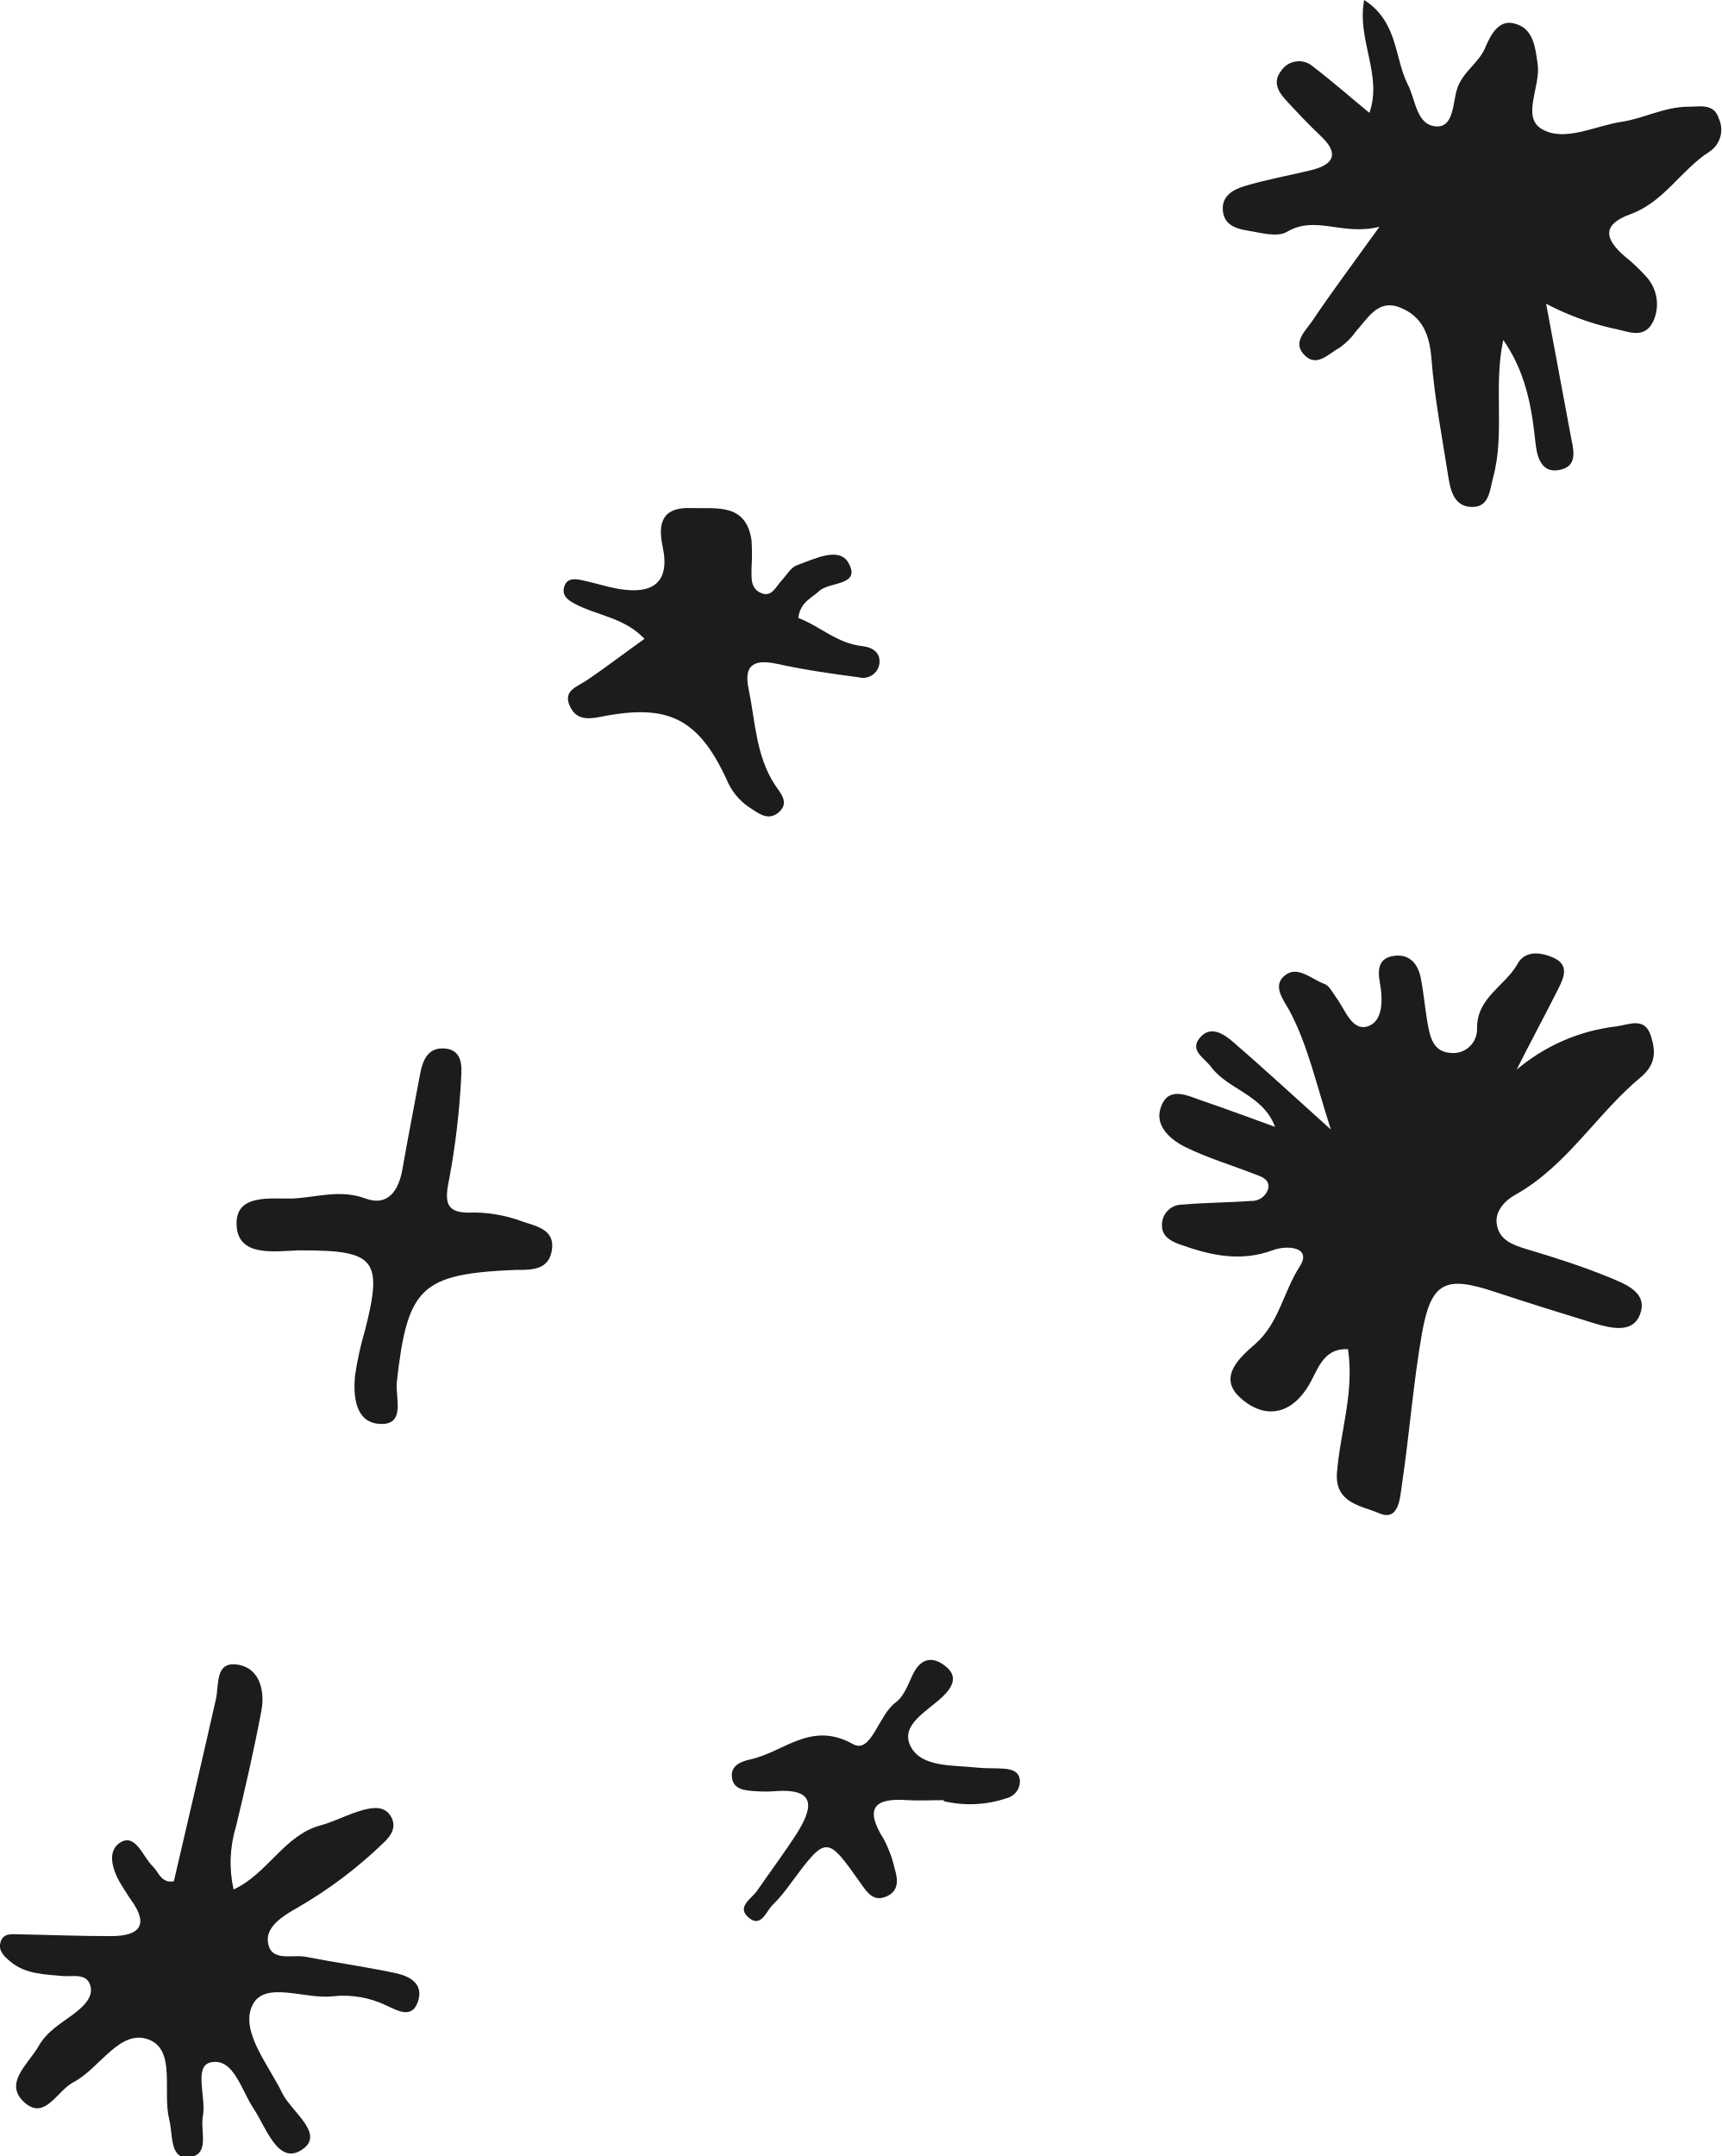
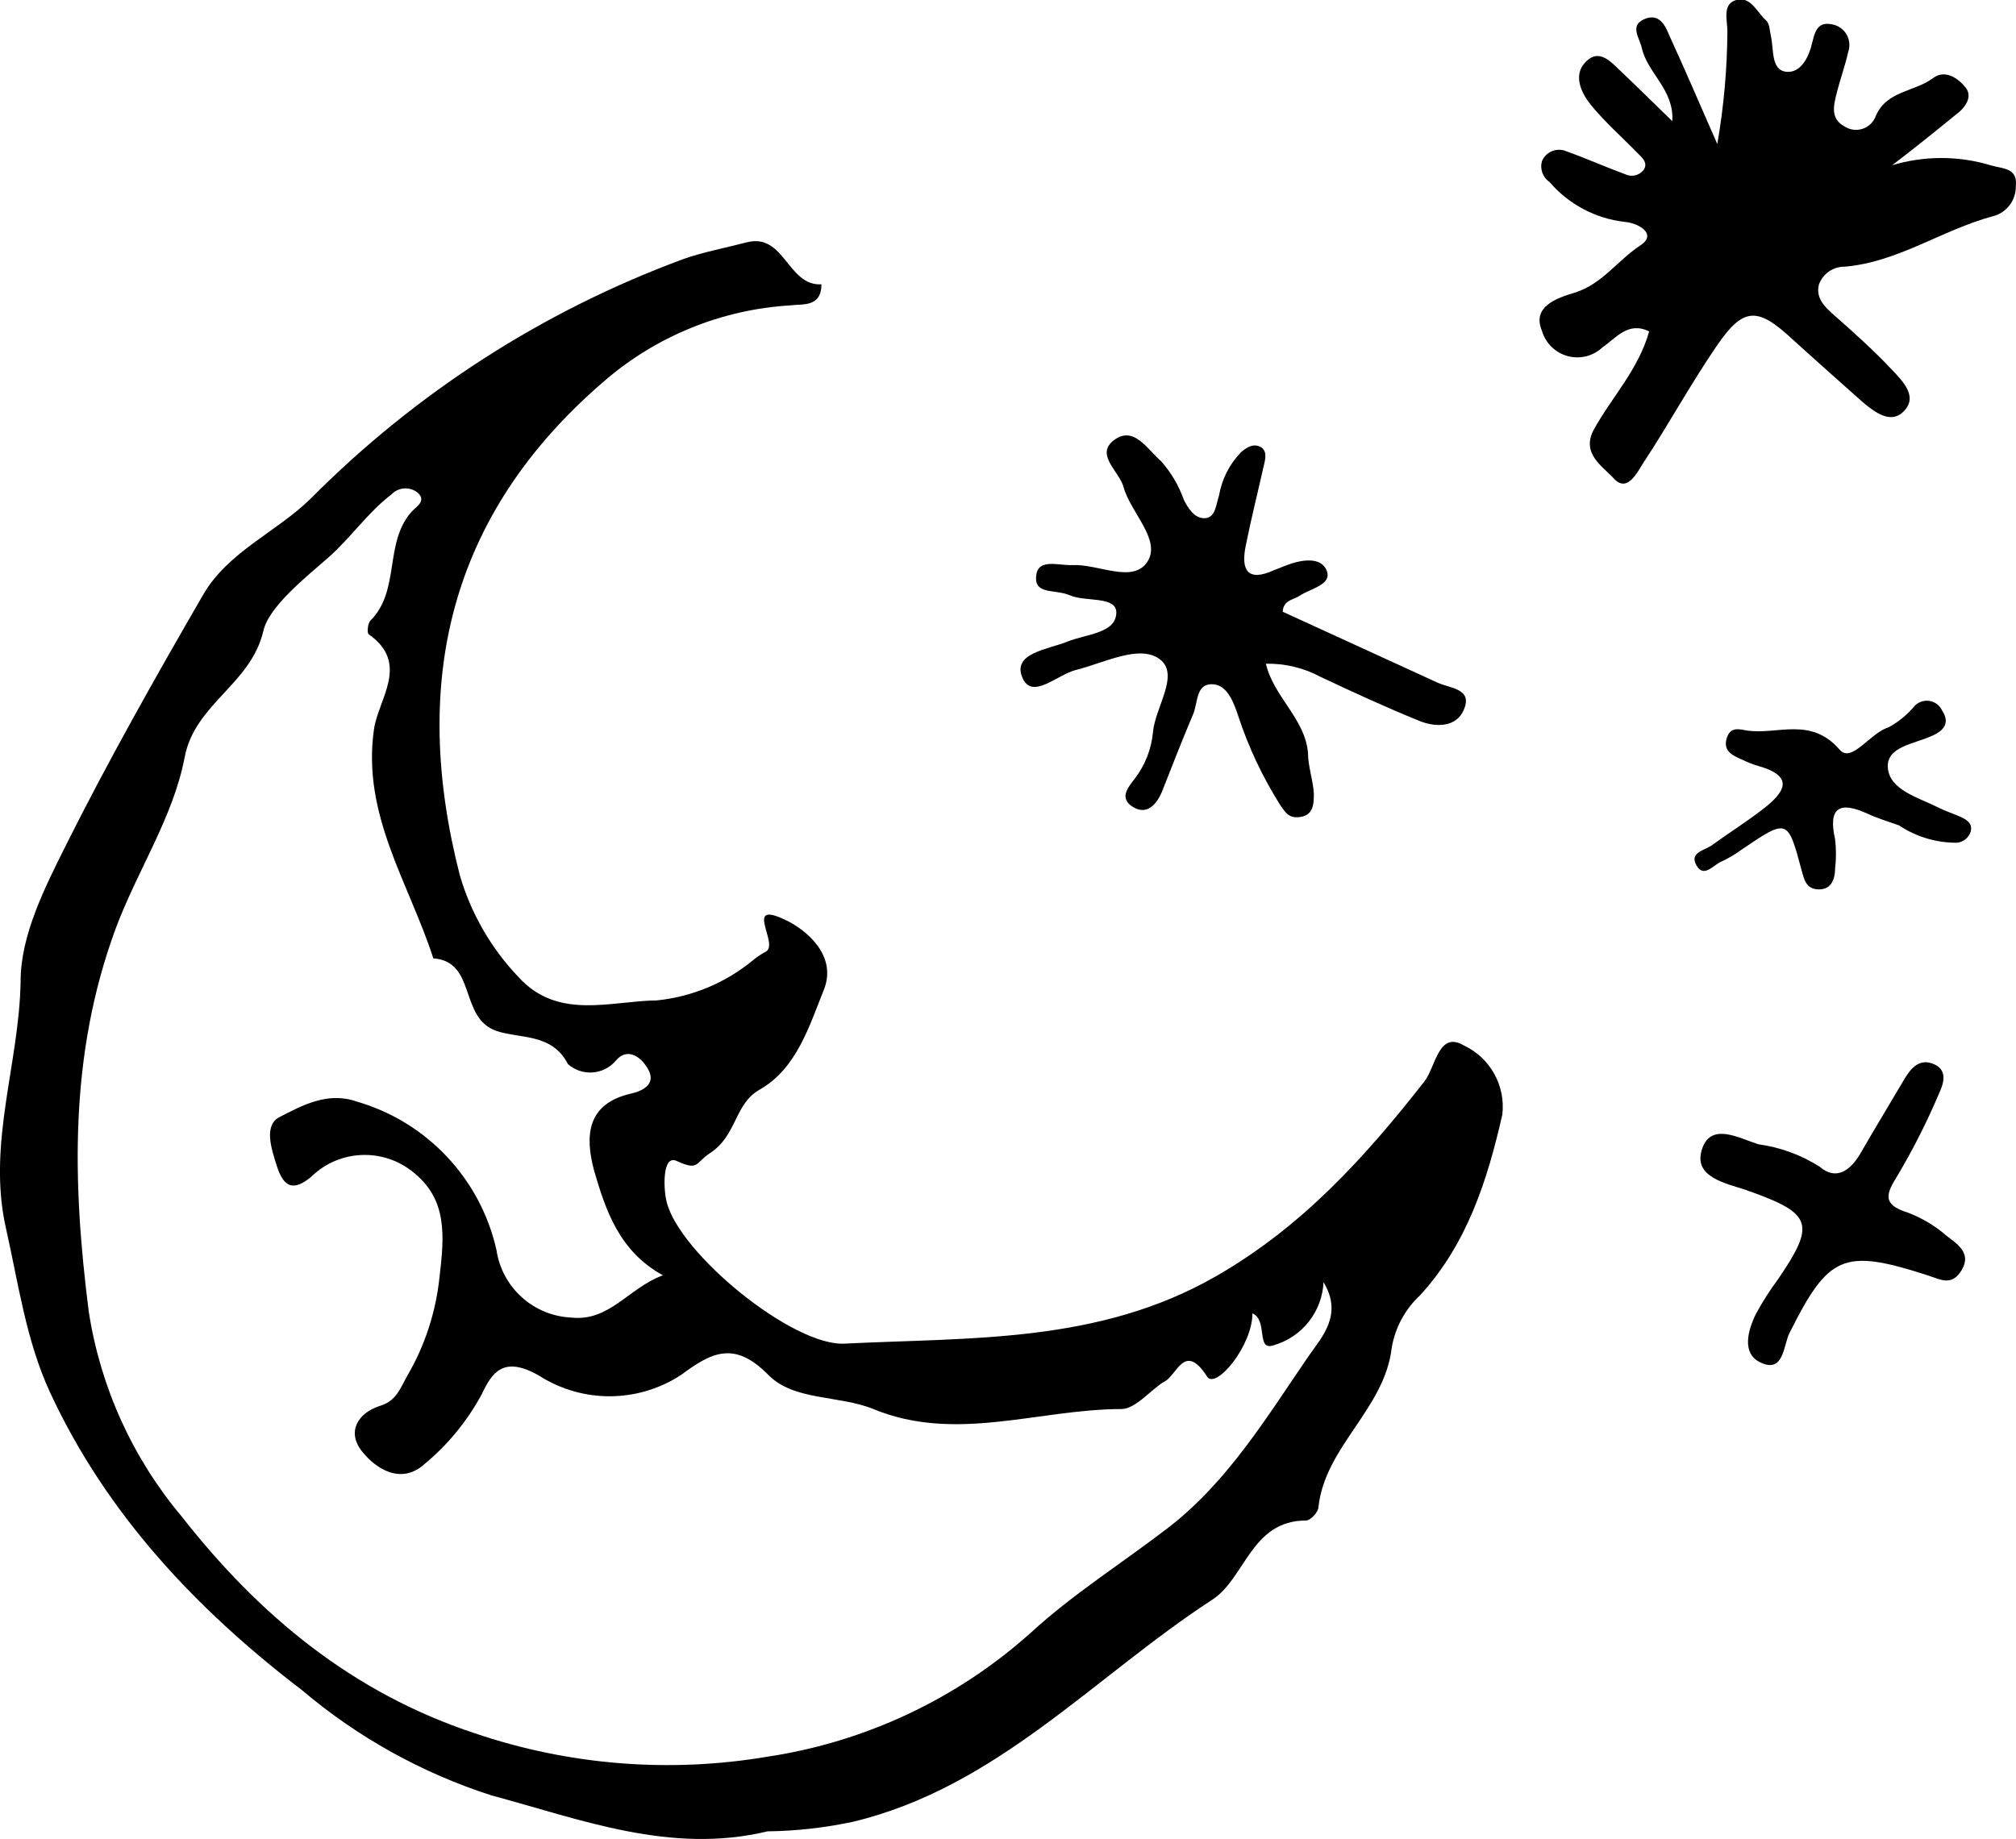
- <svg xmlns="http://www.w3.org/2000/svg" viewBox="0 0 183.1 229.33">
-   <defs>
-     <style>.cls-1{fill:#1c1c1b;}</style>
-   </defs>
+ <svg xmlns="http://www.w3.org/2000/svg" viewBox="0 0 95.84 87.44">
  <g id="레이어_2" data-name="레이어 2">
-     <g id="Layer_1" data-name="Layer 1">
-       <path class="cls-1" d="M161.19,113.91A19.94,19.94,0,0,1,172,109.17c1.44-.23,3-1,3.64,1.06.5,1.6.52,3-1.08,4.34-4.71,3.9-7.86,9.46-13.4,12.54-1,.56-2.2,1.71-1.92,3.18.3,1.65,1.72,2.14,3.2,2.59,3,.89,5.92,1.83,8.78,3,1.7.71,4.18,1.61,3.22,4-.76,1.93-3,1.43-4.8.89-3.55-1.09-7.1-2.19-10.63-3.36-5.25-1.75-6.77-1.07-7.74,4.42-.93,5.28-1.32,10.65-2.12,16-.22,1.4-.27,4.1-2.49,3.11-1.67-.74-4.7-1-4.43-4.3.34-4.32,1.86-8.53,1.17-13.13-2.73-.14-3.24,2.35-4.23,3.94-2.09,3.38-5,3.32-7.3,1.16s0-4.21,1.66-5.65c2.54-2.23,3-5.57,4.74-8.25,1.35-2.12-1.41-2.27-2.83-1.74-3.48,1.3-6.71.56-10-.63-1-.36-1.83-.89-1.83-2a2.15,2.15,0,0,1,2.18-2.21c2.43-.21,4.88-.21,7.31-.39a1.81,1.81,0,0,0,1.83-1.36c.15-1-.85-1.26-1.59-1.54-2.39-.93-4.88-1.67-7.18-2.8-1.6-.78-3.32-2.23-2.7-4.16.79-2.49,2.89-1.31,4.54-.76,2.45.83,4.88,1.75,7.64,2.74-1.28-3.44-5-3.94-6.8-6.37-.74-1-2.4-1.77-1.13-3.18,1.12-1.25,2.5-.31,3.47.52,3.18,2.75,6.27,5.6,10.4,9.32-1.62-5.05-2.47-9-4.39-12.62-.6-1.13-2-2.75-.37-3.87,1.3-.91,2.74.51,4.08,1,.52.18.86.92,1.24,1.44.95,1.26,1.66,3.58,3.33,3.08s1.65-2.84,1.33-4.6c-.26-1.45-.19-2.72,1.59-2.92,1.57-.17,2.43.86,2.73,2.26.33,1.58.45,3.21.73,4.81s.61,3.11,2.39,3.26a2.54,2.54,0,0,0,2.89-2.66c0-3.25,3-4.45,4.31-6.81.83-1.53,2.68-1.22,4-.56,1.59.82.82,2.24.24,3.4-1.45,2.88-3,5.73-4.43,8.6" />
-       <path class="cls-1" d="M145.68,12c1.42-4.07-1.36-7.72-.56-12,3.62,2.3,3.2,6.15,4.65,9,.86,1.68.9,4.4,3.13,4.45,1.77,0,1.64-2.55,2.11-4,.6-1.84,2.31-2.73,3-4.4.57-1.36,1.43-3,3.09-2.55,2,.49,2.21,2.43,2.48,4.31.34,2.38-1.74,5.6.41,6.9,2.41,1.45,5.65-.32,8.5-.75,2.38-.36,4.59-1.6,7.1-1.61,1.31,0,2.75-.38,3.27,1.28a2.8,2.8,0,0,1-1,3.5c-3,1.91-4.85,5.36-8.38,6.64-3.14,1.13-2.76,2.68-.61,4.52a17.68,17.68,0,0,1,2.13,2,4.34,4.34,0,0,1,.82,5c-1,1.89-2.75.89-4.34.62a29.09,29.09,0,0,1-7-2.6c.9,4.79,1.75,9.35,2.59,13.9.26,1.42.89,3.26-1,3.74-2.35.58-2.62-1.82-2.76-3.17-.4-3.74-1.08-7.29-3.39-10.62-1.07,5,.2,9.91-1.08,14.63-.38,1.41-.4,3.23-2.37,3.13-1.78-.09-2.17-1.75-2.4-3.23-.65-4.17-1.46-8.33-1.79-12.53-.2-2.55-.95-4.48-3.32-5.44s-3.42,1.12-4.7,2.51A7.31,7.31,0,0,1,142.49,37c-1.19.63-2.48,2.22-3.85.63-1.1-1.28.26-2.46.94-3.46,2.07-3.08,4.29-6.05,7.17-10.05-4,1-6.76-1.28-9.86.55-1.06.61-2.88.06-4.32-.17-1.11-.18-2.3-.6-2.47-2-.21-1.66,1.1-2.34,2.31-2.71,2.33-.7,4.74-1.12,7.1-1.7s3-1.73,1-3.62c-1.3-1.22-2.53-2.54-3.75-3.86-.81-.89-1.37-1.92-.48-3.06a2.27,2.27,0,0,1,3.44-.44c2,1.53,3.9,3.2,6,4.93" />
-       <path class="cls-1" d="M18.5,200.09c1.49-6.41,3-12.85,4.46-19.31.38-1.62-.16-4.25,2.56-3.67,2.13.47,2.67,2.8,2.29,4.84-.78,4.16-1.73,8.29-2.72,12.4a13,13,0,0,0-.24,6.63c3.65-1.69,5.37-5.77,9.25-6.82,1.56-.42,3-1.24,4.59-1.65,1.05-.27,2.36-.47,3,.9.47,1.06-.15,1.91-.87,2.59A46.82,46.82,0,0,1,31.5,203c-1.36.77-3.21,1.93-3,3.54.25,2.21,2.57,1.32,4,1.6,3.19.62,6.41,1.06,9.59,1.74,1.46.31,3,1.1,2.38,3s-2.15,1-3.33.46a10.45,10.45,0,0,0-5.71-1c-3,.37-7.32-1.75-8.6,1s1.74,6.29,3.21,9.33c1,2,4.6,4.34,2.07,6s-3.77-2.33-5.12-4.36-2.12-5.4-4.52-4.95c-1.93.36-.5,3.75-.89,5.74-.31,1.59.87,4.26-1.65,4.37-1.88.08-1.53-2.42-1.92-4-.75-2.91.73-7.35-2.13-8.5-3.12-1.26-5.26,3.07-8.08,4.52-1.71.87-3,4.07-5.17,2.17-2.27-2,.26-4,1.41-5.9C5,216,6.57,215.2,8,214.1c.84-.67,1.93-1.63,1.63-2.83-.37-1.44-1.87-1-2.93-1.08C4.72,210,2.72,210,1.1,208.65c-.63-.53-1.28-1.11-1.06-2,.26-1.06,1.19-.92,2-.9,3.26.06,6.52.2,9.78.19,2.87,0,4.14-1.06,2.12-3.85-.29-.4-.53-.82-.8-1.23-1.05-1.58-1.92-3.82-.4-4.84,1.67-1.11,2.43,1.46,3.51,2.5.66.64.88,1.82,2.26,1.59" />
-       <path class="cls-1" d="M84.92,65.73c2.29.86,4.17,2.74,6.85,3,1,.12,1.94.65,1.78,1.88a1.75,1.75,0,0,1-2.2,1.43c-2.9-.37-5.81-.8-8.66-1.42-2.35-.51-3.61,0-3.06,2.61.72,3.46.77,7.13,2.8,10.24.6.93,1.64,1.93.34,3-1.12.88-2.14,0-3.1-.62a6.56,6.56,0,0,1-2.4-3c-3-6.43-6.19-8-13.18-6.64-1.38.27-2.7.46-3.42-1-.87-1.74.69-2.14,1.76-2.85,2-1.36,3.94-2.84,6.13-4.41-2.16-2.27-5-2.46-7.36-3.7-.76-.4-1.47-.88-1.17-1.86s1.25-.82,2-.65c1.27.27,2.51.68,3.79.9,3.52.61,5.5-.6,4.68-4.46-.56-2.62,0-4.25,3-4.14,2.67.09,5.87-.58,6.45,3.44a23.89,23.89,0,0,1,0,2.93c0,1-.14,2.08.89,2.61,1.23.63,1.65-.57,2.28-1.24s1-1.43,1.69-1.67c1.81-.64,4.44-2,5.44-.26,1.41,2.48-2,2-3.08,3-.81.75-2,1.18-2.24,2.81" />
-       <path class="cls-1" d="M32.16,133h-.48c-2.6.11-6.24.66-6.5-2.52-.29-3.6,3.64-2.92,6-3,2.53-.12,5-1,7.69,0,2.38.88,3.53-.82,3.93-3.06.59-3.37,1.25-6.72,1.87-10.07.28-1.54.83-3,2.69-2.82s1.77,1.92,1.7,3.1a81,81,0,0,1-1.23,10.55c-.52,2.52-.66,4,2.62,3.79a15.16,15.16,0,0,1,5.24,1c1.45.48,3.43.86,3,3.11-.32,1.86-1.91,2-3.43,2l-.49,0c-10,.43-11.43,1.84-12.56,11.95-.18,1.58,1.06,4.74-2,4.41-2.42-.25-2.66-3-2.43-5.19a34.18,34.18,0,0,1,1.05-4.75C40.74,134,39.94,133,32.16,133" />
-       <path class="cls-1" d="M100.47,191.48c-1.63,0-2.77.07-3.91,0-3.62-.28-4.6.91-2.54,4.15a13,13,0,0,1,1.17,3.18c.35,1.16.44,2.35-.91,2.92s-2-.38-2.7-1.38c-3.64-5.16-3.66-5.14-7.48,0a17,17,0,0,1-1.88,2.25c-.73.68-1.23,2.5-2.57,1.38s.27-2,.86-2.82c1.38-2,2.87-4,4.17-6,1.69-2.66,2.41-5-2.26-4.63a14.29,14.29,0,0,1-2,0c-1.14-.08-2.49-.13-2.57-1.62-.06-1.13,1-1.56,2-1.77,3.55-.78,6.42-4.13,10.9-1.62,1.92,1.08,2.7-3.07,4.5-4.41,1-.72,1.41-2.15,2-3.28.84-1.48,2-1.61,3.24-.67,1.53,1.13.81,2.32-.18,3.28-1.6,1.56-4.59,3-3.45,5.29s4.49,2,7,2.28c1,.11,2,.05,2.93.12s1.69.34,1.71,1.35a1.84,1.84,0,0,1-1.41,1.79,12.13,12.13,0,0,1-6.76.3" />
+     <g id="레이어_1-2" data-name="레이어 1">
+       <path d="M89.91,7.87a8.12,8.12,0,0,1,4.76,0c.57.16,1.27.12,1.16,1a1.44,1.44,0,0,1-1.12,1.42c-2.39.65-4.48,2.17-7,2.39a1.29,1.29,0,0,0-1.24.85c-.16.65.28,1.07.75,1.48.94.83,1.88,1.67,2.73,2.58.51.54,1.27,1.29.52,2-.6.58-1.36,0-1.92-.47-1.12-1-2.25-2-3.35-3-1.65-1.53-2.32-1.53-3.59.33S79.31,20.21,78.13,22c-.31.48-.78,1.47-1.43.73-.5-.55-1.56-1.17-.92-2.32.85-1.54,2.11-2.83,2.62-4.65-1-.5-1.59.33-2.21.75a1.75,1.75,0,0,1-2.89-.79c-.48-1.14.71-1.55,1.55-1.8,1.31-.4,2.06-1.55,3.13-2.25.85-.56-.14-1.08-.75-1.12a5.53,5.53,0,0,1-3.57-1.9.89.89,0,0,1-.35-1,.88.88,0,0,1,1.17-.45c.93.33,1.84.74,2.77,1.08a.72.72,0,0,0,.89-.2c.23-.36-.1-.6-.32-.83C77.09,6.5,76.3,5.81,75.64,5c-.46-.56-.85-1.38-.31-2,.71-.79,1.29,0,1.81.47.76.72,1.5,1.46,2.36,2.29.1-1.49-1.18-2.28-1.45-3.48-.11-.49-.59-1.06.12-1.37s1,.31,1.19.78c.71,1.54,1.38,3.11,2.28,5.16a32.56,32.56,0,0,0,.48-5.38c0-.51-.28-1.35.51-1.49.63-.11.93.65,1.34,1,.16.16.16.49.22.74.14.63,0,1.6.71,1.69S86,2.71,86.16,2s.38-1,1.07-.81a1,1,0,0,1,.63,1.29c-.14.64-.37,1.26-.53,1.89S87,5.63,87.67,6a1,1,0,0,0,1.51-.5c.53-1.2,1.85-1.13,2.72-1.79.56-.42,1.19,0,1.55.46s-.07,1-.48,1.29c-1,.82-2,1.62-3.06,2.43" />
+       <path d="M61.05,29.12l7.29,3.34c.61.28,1.7.28,1.24,1.31-.35.81-1.32.83-2.1.51-1.58-.64-3.14-1.36-4.69-2.09a5.28,5.28,0,0,0-2.61-.63c.37,1.58,1.85,2.6,2,4.22,0,.65.24,1.3.28,1.95,0,.44,0,1-.6,1.11s-.75-.22-1-.56a19.18,19.18,0,0,1-2-4.25c-.2-.6-.5-1.43-1.16-1.49-.89-.08-.73.91-1,1.47-.51,1.21-1,2.46-1.47,3.66-.24.55-.69,1.12-1.37.7s-.23-.93.09-1.35a4.26,4.26,0,0,0,.86-2.19c.1-1.2,1.29-2.75.33-3.48s-2.64.17-4,.51c-.89.22-2.1,1.47-2.55.33s1.23-1.31,2.15-1.68,2.31-.39,2.33-1.38c0-.8-1.45-.5-2.2-.82s-1.76,0-1.6-1c.12-.76,1.08-.41,1.72-.44,1.22-.06,2.86.89,3.55-.15s-.79-2.33-1.13-3.57c-.21-.75-1.37-1.54-.44-2.23s1.57.44,2.22,1a5.51,5.51,0,0,1,1.09,1.85c.2.38.49.89,1,.87s.53-.66.67-1.07a3.92,3.92,0,0,1,1.06-2.08c.26-.21.55-.41.89-.25s.27.54.19.86c-.29,1.29-.61,2.56-.87,3.86-.23,1.14.08,1.73,1.35,1.15l.56-.22c.71-.28,1.67-.44,1.94.24s-.77.85-1.27,1.19c-.31.21-.79.2-.82.77" />
+       <path d="M83.17,56.65,83,56.58c-1-.32-2.46-.62-2.11-1.86.39-1.41,1.78-.6,2.7-.31a7.23,7.23,0,0,1,2.92,1.07c.78.67,1.45.18,1.92-.61.69-1.2,1.41-2.38,2.11-3.57.32-.54.74-1,1.42-.69s.4,1,.21,1.41a32.12,32.12,0,0,1-1.94,3.84c-.55.88-.8,1.41.47,1.8a6.16,6.16,0,0,1,1.85,1.11c.49.38,1.18.8.72,1.6s-1,.48-1.58.29l-.18-.06c-3.88-1.24-4.6-.9-6.44,2.79-.29.57-.26,1.94-1.39,1.39-.89-.43-.59-1.52-.2-2.31a13.72,13.72,0,0,1,1.06-1.66c1.77-2.6,1.61-3.1-1.35-4.16" />
+       <path d="M90.26,39.24c-.62-.22-1.06-.35-1.48-.55-1.34-.61-1.88-.29-1.54,1.22a5.79,5.79,0,0,1,0,1.38c0,.48-.16,1-.76,1s-.7-.42-.83-.9c-.66-2.47-.67-2.47-2.84-1a5.84,5.84,0,0,1-1,.59c-.37.16-.81.78-1.16.17s.37-.71.72-.95c.8-.58,1.64-1.11,2.42-1.71,1-.77,1.61-1.56-.21-2.07a4.74,4.74,0,0,1-.74-.29c-.43-.19-.93-.39-.76-1s.61-.45,1-.39c1.45.2,3-.67,4.37.9.57.68,1.45-.79,2.32-1.05a4.2,4.2,0,0,0,1.23-1,.8.8,0,0,1,1.33.2c.42.64,0,1-.53,1.22-.82.37-2.16.5-2.05,1.53s1.44,1.38,2.36,1.84c.35.18.73.3,1.09.46s.6.36.47.75a.76.76,0,0,1-.79.48,4.87,4.87,0,0,1-2.61-.83" />
+       <path d="M31.53,60.65c-2.1-1.15-2.74-3.11-3.29-5C27.8,54,27.9,52.48,30,52c.59-.13,1.15-.46.85-1.08s-1-1.17-1.57-.49A1.6,1.6,0,0,1,27,50.6c-.75-1.48-2.28-1.2-3.4-1.58-1.79-.62-.93-3.3-3-3.45-1.15-3.57-3.41-6.83-2.82-10.9.21-1.45,1.72-3.12-.25-4.51-.09-.06-.05-.52.08-.65,1.43-1.43.64-3.69,1.95-5.17.2-.23.74-.51.3-.91a.92.92,0,0,0-1.25.08c-1.14.87-1.94,2.07-3,3S12.78,28.84,12.52,30c-.59,2.54-3.25,3.45-3.74,6-.54,2.86-2.26,5.4-3.29,8.18-2.21,6-2.05,12.06-1.27,18.19A19.83,19.83,0,0,0,8.63,72.1c3.69,4.71,8.11,8.39,13.95,10.32a28.49,28.49,0,0,0,13.91,1.11A24.14,24.14,0,0,0,49,77.64c2-1.84,4.37-3.33,6.54-5,2.86-2.21,4.7-5.29,6.7-8.2.59-.85,1.62-1.93.68-3.47a3.28,3.28,0,0,1-2.38,3c-.84.28-.25-1.2-1-1.52,0,1.56-1.76,3.66-2.16,3-1.06-1.65-1.43-.07-2,.23S54,67,53.32,67c-3.94,0-7.88,1.62-11.8,0-1.65-.67-3.78-.38-5-1.63-1.6-1.62-2.68-1.08-4.13,0a6.21,6.21,0,0,1-6.75.05c-1.73-1-2.26-.12-2.73.86A11.22,11.22,0,0,1,20.2,69.6c-1.09,1-2.29.3-3-.6s-.22-1.81.89-2.16c.78-.24.95-.87,1.3-1.47a11.66,11.66,0,0,0,1.5-4.61c.24-2,.38-3.71-1.22-5a3.64,3.64,0,0,0-4.88.2c-.82.68-1.3.53-1.63-.52-.27-.85-.63-1.94.14-2.33,1.06-.54,2.26-1.21,3.63-.74a9.52,9.52,0,0,1,6.67,7.06,3.77,3.77,0,0,0,3.56,3.22c1.81.2,2.72-1.4,4.33-2m5,26.43c-4.61,1.11-8.88-.57-13.13-1.71a26.45,26.45,0,0,1-9-5C9.36,76.55,5.06,72,2.38,66.21,1.24,63.75.87,61,.28,58.39c-.9-4,.64-7.82.7-11.74,0-2.17,1.14-4.43,2.15-6.45,2-4,4.26-8,6.51-11.89,1.18-2.07,3.5-3,5.13-4.6a48.75,48.75,0,0,1,17.74-11.4c.87-.31,2-.53,3-.79,1.79-.45,1.93,2.09,3.54,2,0,1.12-.94.92-1.47,1a14.89,14.89,0,0,0-8.9,3.64c-7.38,6.36-9.16,14.34-6.82,23.46a11.79,11.79,0,0,0,2.79,4.84c1.88,2.07,4.39,1.13,6.57,1.11a8.54,8.54,0,0,0,4.6-1.93,3.53,3.53,0,0,1,.57-.38c.7-.33-1.08-2.48.92-1.53,1,.46,2.52,1.7,1.85,3.35s-1.27,3.73-3.06,4.74c-1.19.68-1.06,2.16-2.33,3-.74.47-.52.88-1.61.38-.67-.3-.63,1.3-.47,1.94.6,2.47,6,6.88,8.46,6.75,6-.3,12.07,0,17.65-3.2,4.1-2.35,7.09-5.66,9.91-9.26.55-.7.67-2.43,1.88-1.72A3.22,3.22,0,0,1,71.42,53c-.71,3.13-1.68,6.16-3.91,8.59a4.41,4.41,0,0,0-1.35,2.51C65.82,67,63,68.77,62.68,71.65c0,.25-.38.65-.59.65-2.61,0-2.89,2.74-4.45,3.76C52,79.73,47.38,85,40.53,86.63a20.73,20.73,0,0,1-4,.45" />
    </g>
  </g>
</svg>
